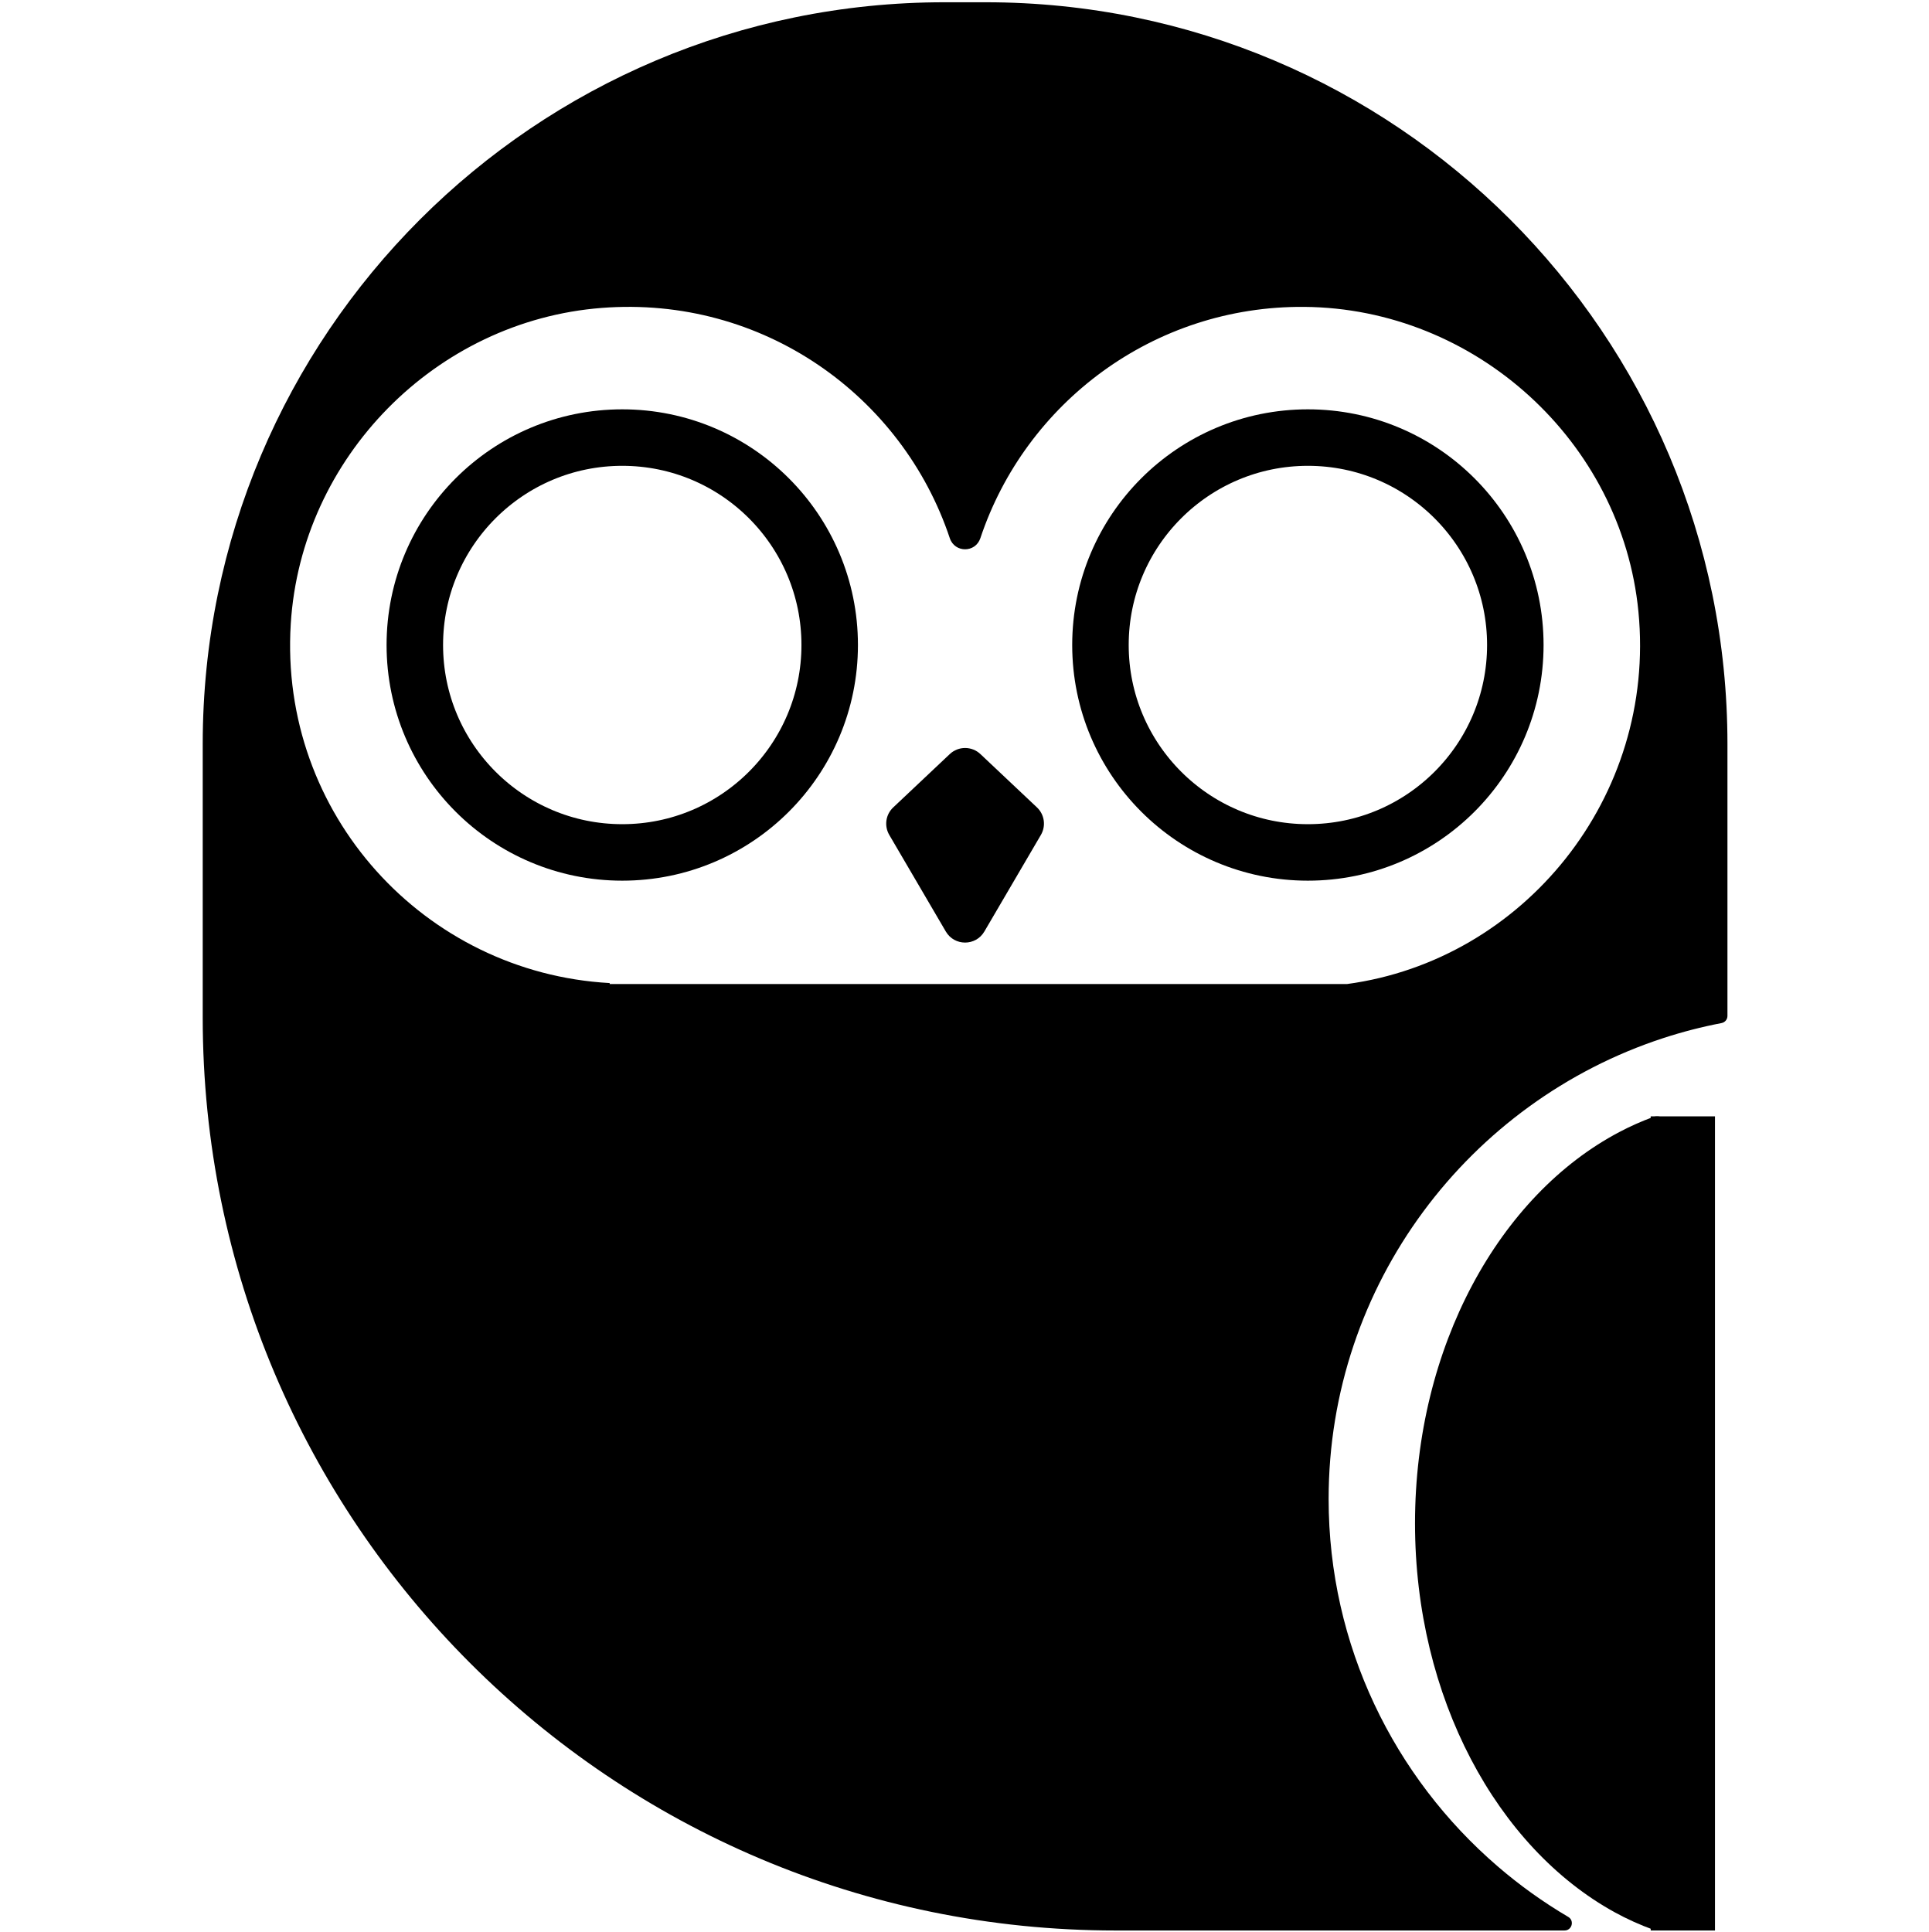
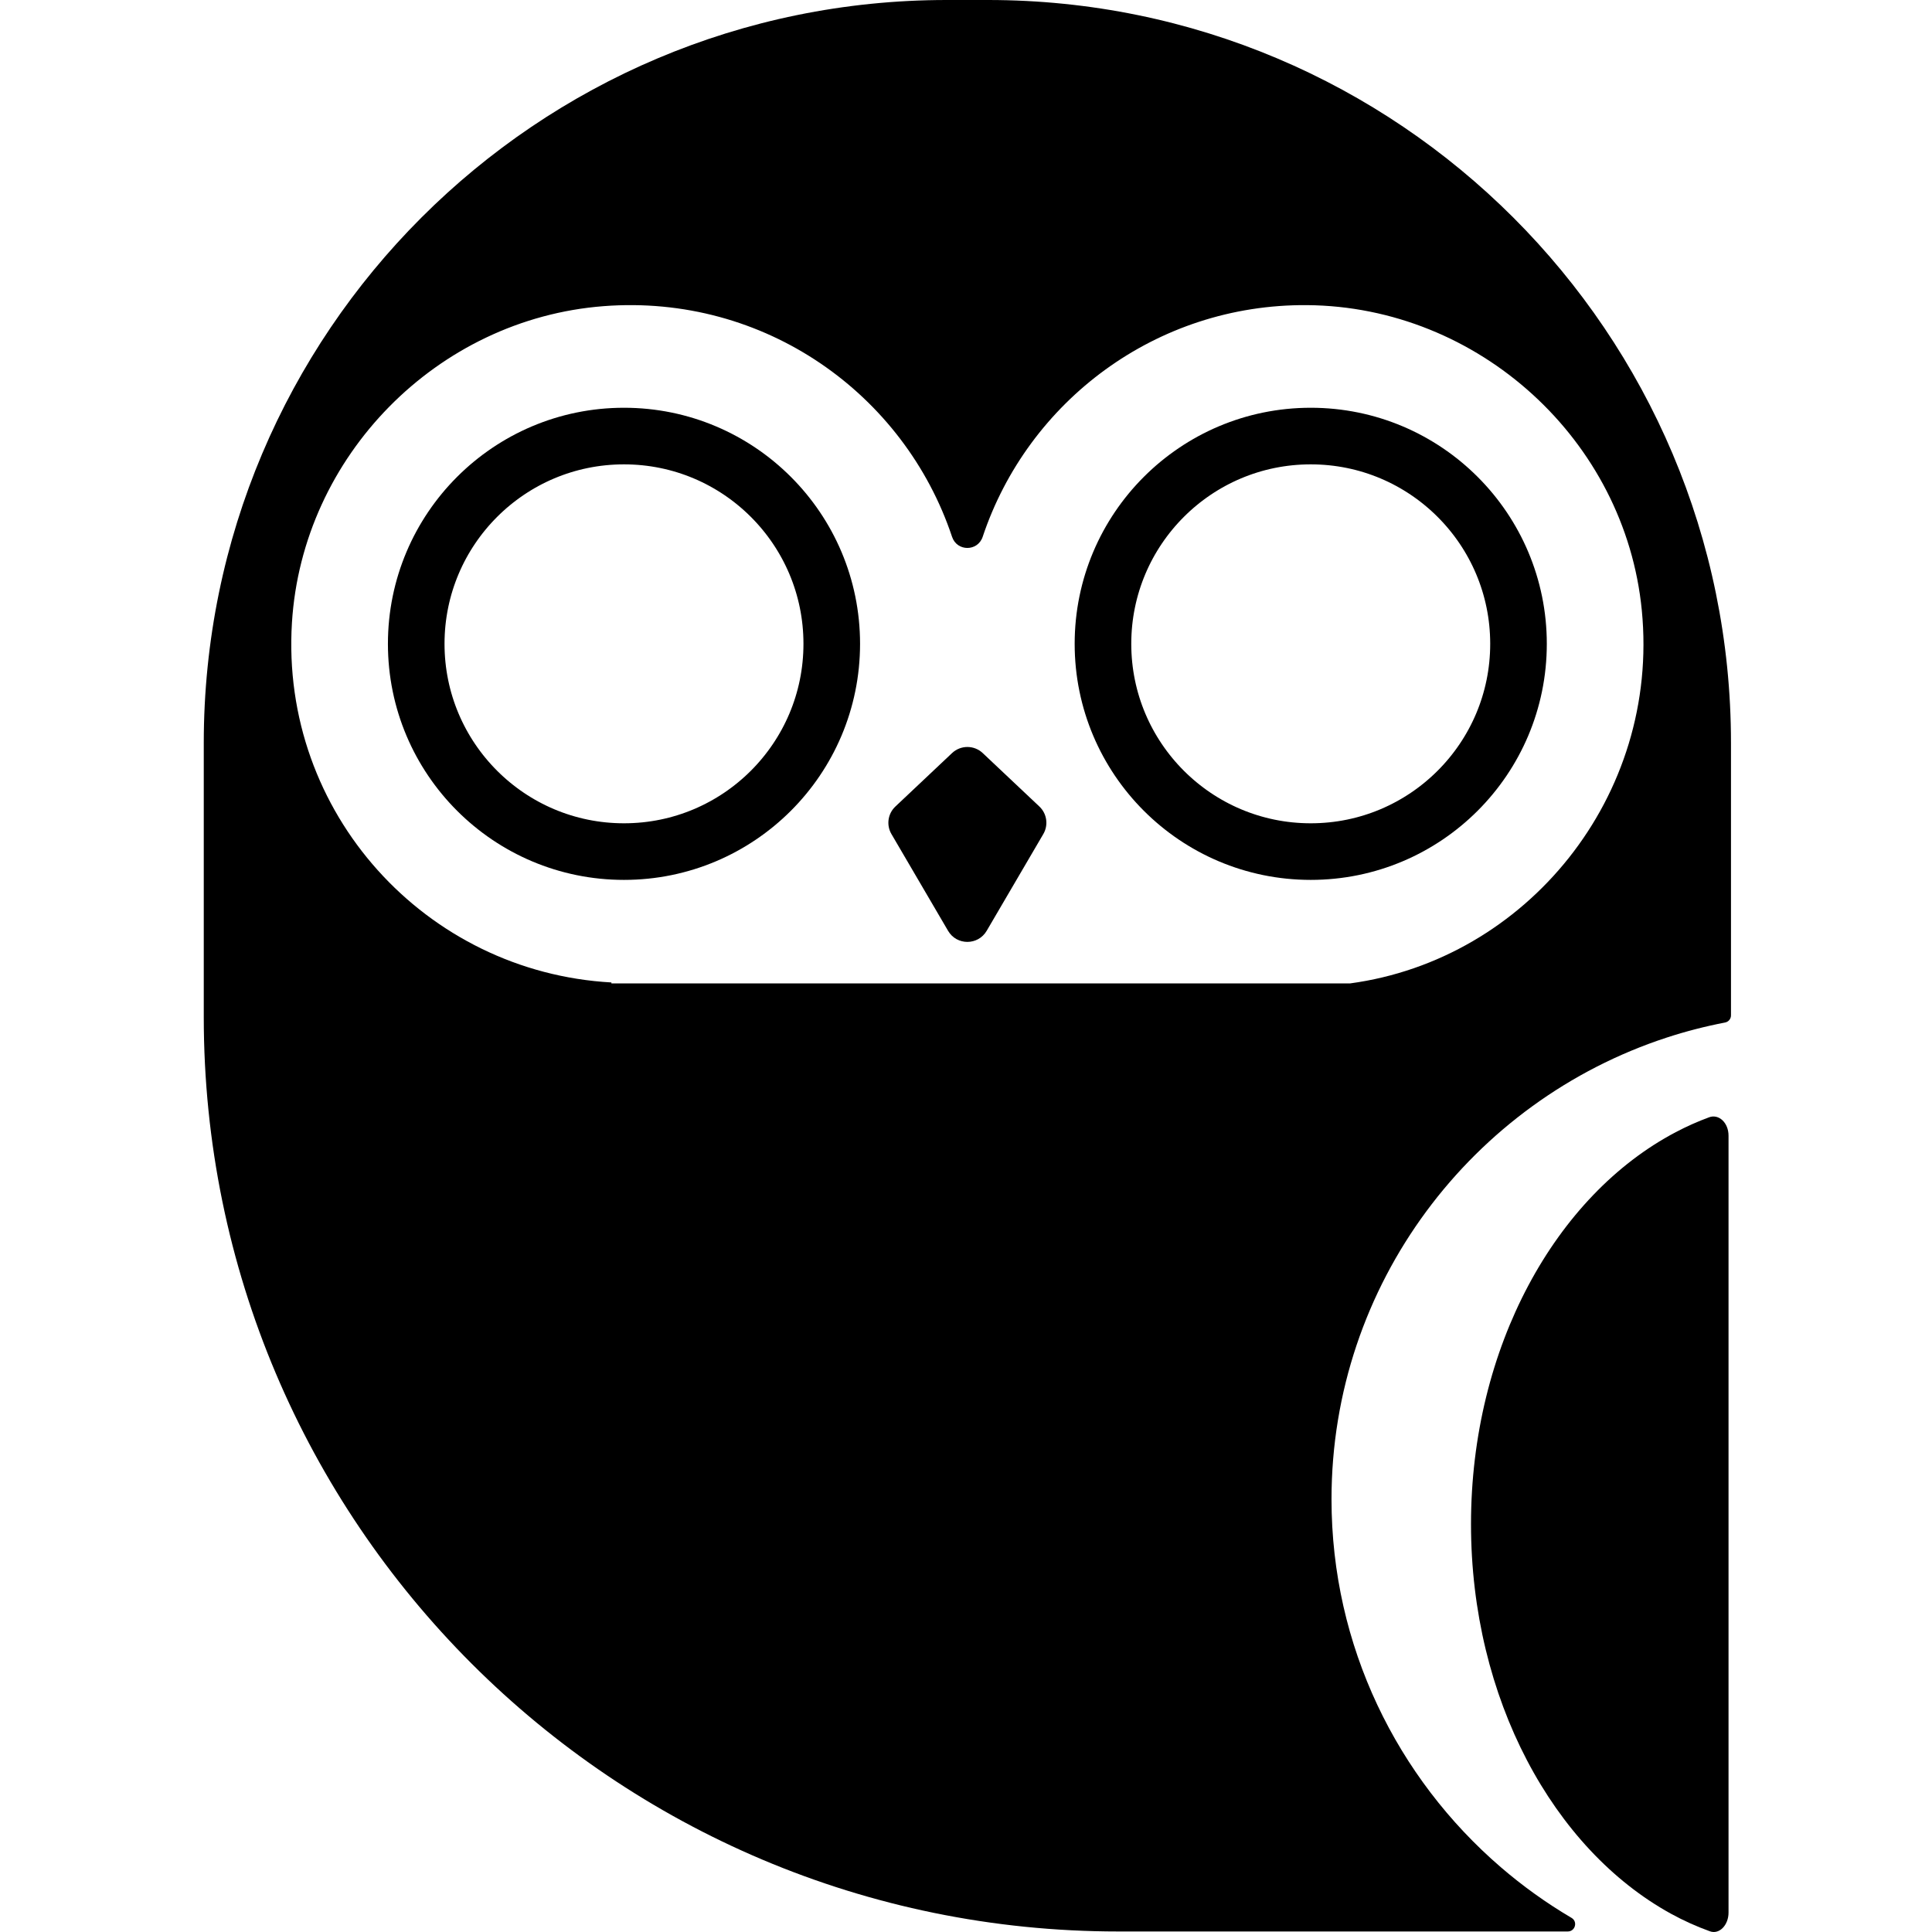
- <svg xmlns="http://www.w3.org/2000/svg" width="512" height="513" viewBox="0 0 512 513" fill="none">
-   <path d="M236.114 221.693L251.127 247.344C253.414 251.258 259.069 251.258 261.362 247.344L276.375 221.693C277.768 219.309 277.336 216.283 275.328 214.389L260.315 200.229C258.034 198.073 254.467 198.073 252.18 200.229L237.167 214.389C235.153 216.277 234.721 219.309 236.114 221.693Z" fill="black" />
-   <path d="M402.342 171.267C402.342 201.685 377.682 226.344 347.264 226.344C316.845 226.344 292.186 201.685 292.186 171.267C292.186 140.848 316.845 116.189 347.264 116.189C377.682 116.189 402.342 140.848 402.342 171.267Z" stroke="black" stroke-width="15" />
-   <path d="M220.297 171.267C220.297 201.685 195.638 226.344 165.219 226.344C134.801 226.344 110.142 201.685 110.142 171.267C110.142 140.848 134.801 116.189 165.219 116.189C195.638 116.189 220.297 140.848 220.297 171.267Z" stroke="black" stroke-width="15" />
-   <path d="M261.714 0.6H250.775C142.003 0.6 53.825 88.778 53.825 197.549V270.174C53.82 404.062 162.358 512.6 296.246 512.6H415.394C417.374 512.6 418.102 509.994 416.395 508.993C409.739 505.074 403.464 500.574 397.639 495.556C370.201 471.93 352.771 436.983 352.771 398.02C352.771 340.961 390.107 292.48 441.62 275.646C446.649 274.002 451.809 272.671 457.088 271.653C458.004 271.476 458.664 270.691 458.664 269.758V197.549C458.664 88.778 370.486 0.6 261.714 0.6ZM357.675 261.288H161.88V261.032C112.717 258.295 74.061 216.18 77.201 165.652C79.943 121.495 115.681 85.16 159.792 81.758C202.544 78.458 239.567 105.094 252.185 142.902C253.5 146.839 258.989 146.833 260.304 142.896C272.284 106.994 306.275 81.172 346.28 81.485C391.7 81.837 430.617 117.182 435.026 162.392C439.839 211.76 404.449 254.973 357.675 261.288Z" fill="black" />
-   <path d="M375.708 404.479C375.708 450.781 397.572 490.616 428.682 507.738C432.03 509.581 435.495 511.135 439.048 512.418C441.533 513.315 443.975 510.78 443.975 507.455V301.515C443.975 298.07 441.402 295.685 438.834 296.631C435.812 297.745 432.861 299.058 429.984 300.575C398.198 317.288 375.708 357.538 375.708 404.479Z" fill="black" />
-   <rect x="438.286" y="296.422" width="17.067" height="216.178" fill="black" />
+ <svg xmlns="http://www.w3.org/2000/svg" width="512" height="512" viewBox="0 0 512 512" fill="none">
+   <path d="M236.24 221.033L251.249 246.677C253.535 250.59 259.188 250.59 261.48 246.677L276.489 221.033C277.882 218.65 277.45 215.624 275.443 213.731L260.434 199.575C258.153 197.419 254.587 197.419 252.301 199.575L237.292 213.731C235.279 215.619 234.846 218.65 236.24 221.033Z" fill="black" />
+   <path d="M402.42 170.62C402.42 201.03 377.768 225.681 347.359 225.681C316.95 225.681 292.298 201.03 292.298 170.62C292.298 140.211 316.95 115.56 347.359 115.56C377.768 115.56 402.42 140.211 402.42 170.62Z" stroke="black" stroke-width="15" />
+   <path d="M220.425 170.62C220.425 201.03 195.773 225.681 165.364 225.681C134.955 225.681 110.303 201.03 110.303 170.62C110.303 140.211 134.955 115.56 165.364 115.56C195.773 115.56 220.425 140.211 220.425 170.62Z" stroke="black" stroke-width="15" />
+   <path d="M261.833 0H250.896C142.154 0 54 88.154 54 196.896V269.501C53.994 403.352 162.503 511.861 296.355 511.861H415.471C417.45 511.861 418.178 509.256 416.472 508.255C409.818 504.337 403.544 499.838 397.721 494.822C370.29 471.202 352.864 436.265 352.864 397.312C352.864 340.268 390.19 291.801 441.689 274.972C446.717 273.328 451.875 271.997 457.153 270.979C458.069 270.803 458.729 270.018 458.729 269.085V196.896C458.729 88.154 370.575 0 261.833 0ZM357.767 260.617H162.025V260.361C112.875 257.625 74.23 215.522 77.369 165.007C80.111 120.862 115.839 84.537 159.938 81.136C202.679 77.837 239.692 104.465 252.306 142.263C253.62 146.199 259.109 146.193 260.422 142.258C272.4 106.365 306.382 80.55 346.375 80.863C391.783 81.215 430.69 116.551 435.098 161.748C439.909 211.103 404.528 254.304 357.767 260.617Z" fill="black" />
+   <path d="M389.831 403.908C389.831 450.198 411.689 490.021 442.79 507.139C446.137 508.982 449.601 510.535 453.154 511.818C455.637 512.715 458.079 510.18 458.079 506.856V300.972C458.079 297.528 455.507 295.144 452.939 296.089C449.919 297.203 446.968 298.516 444.092 300.033C412.314 316.741 389.831 356.98 389.831 403.908Z" fill="black" />
</svg>
